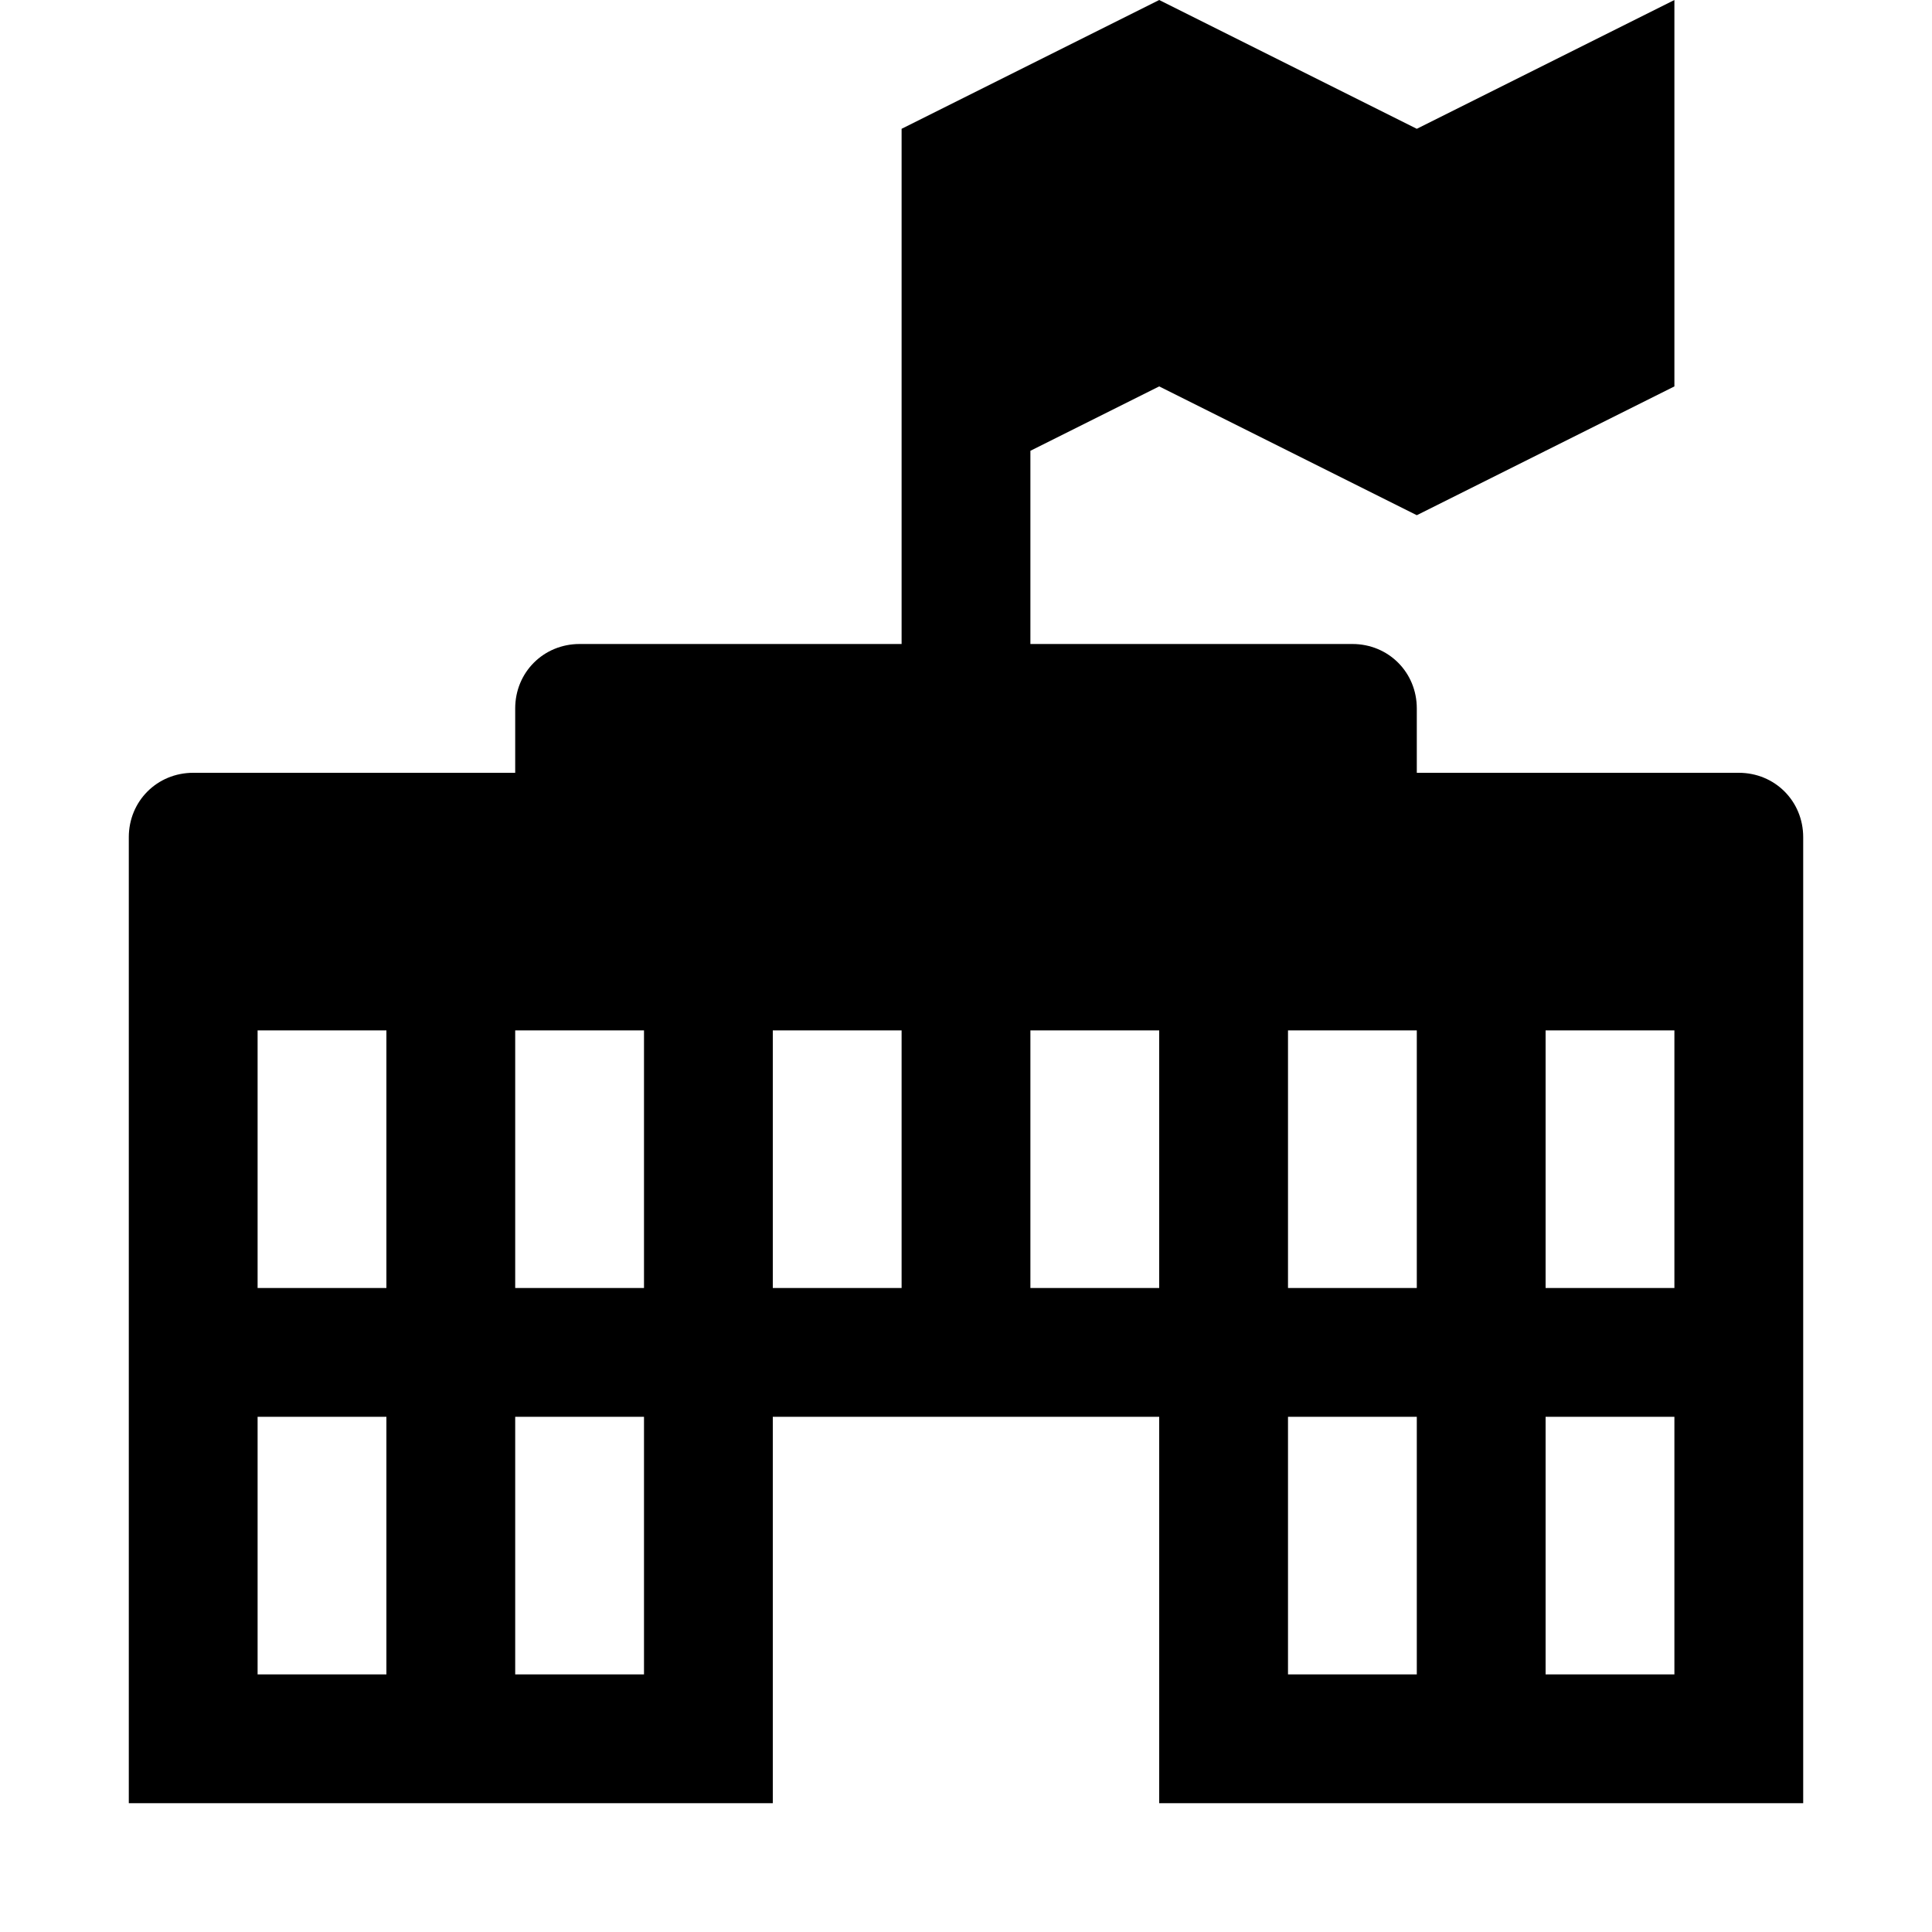
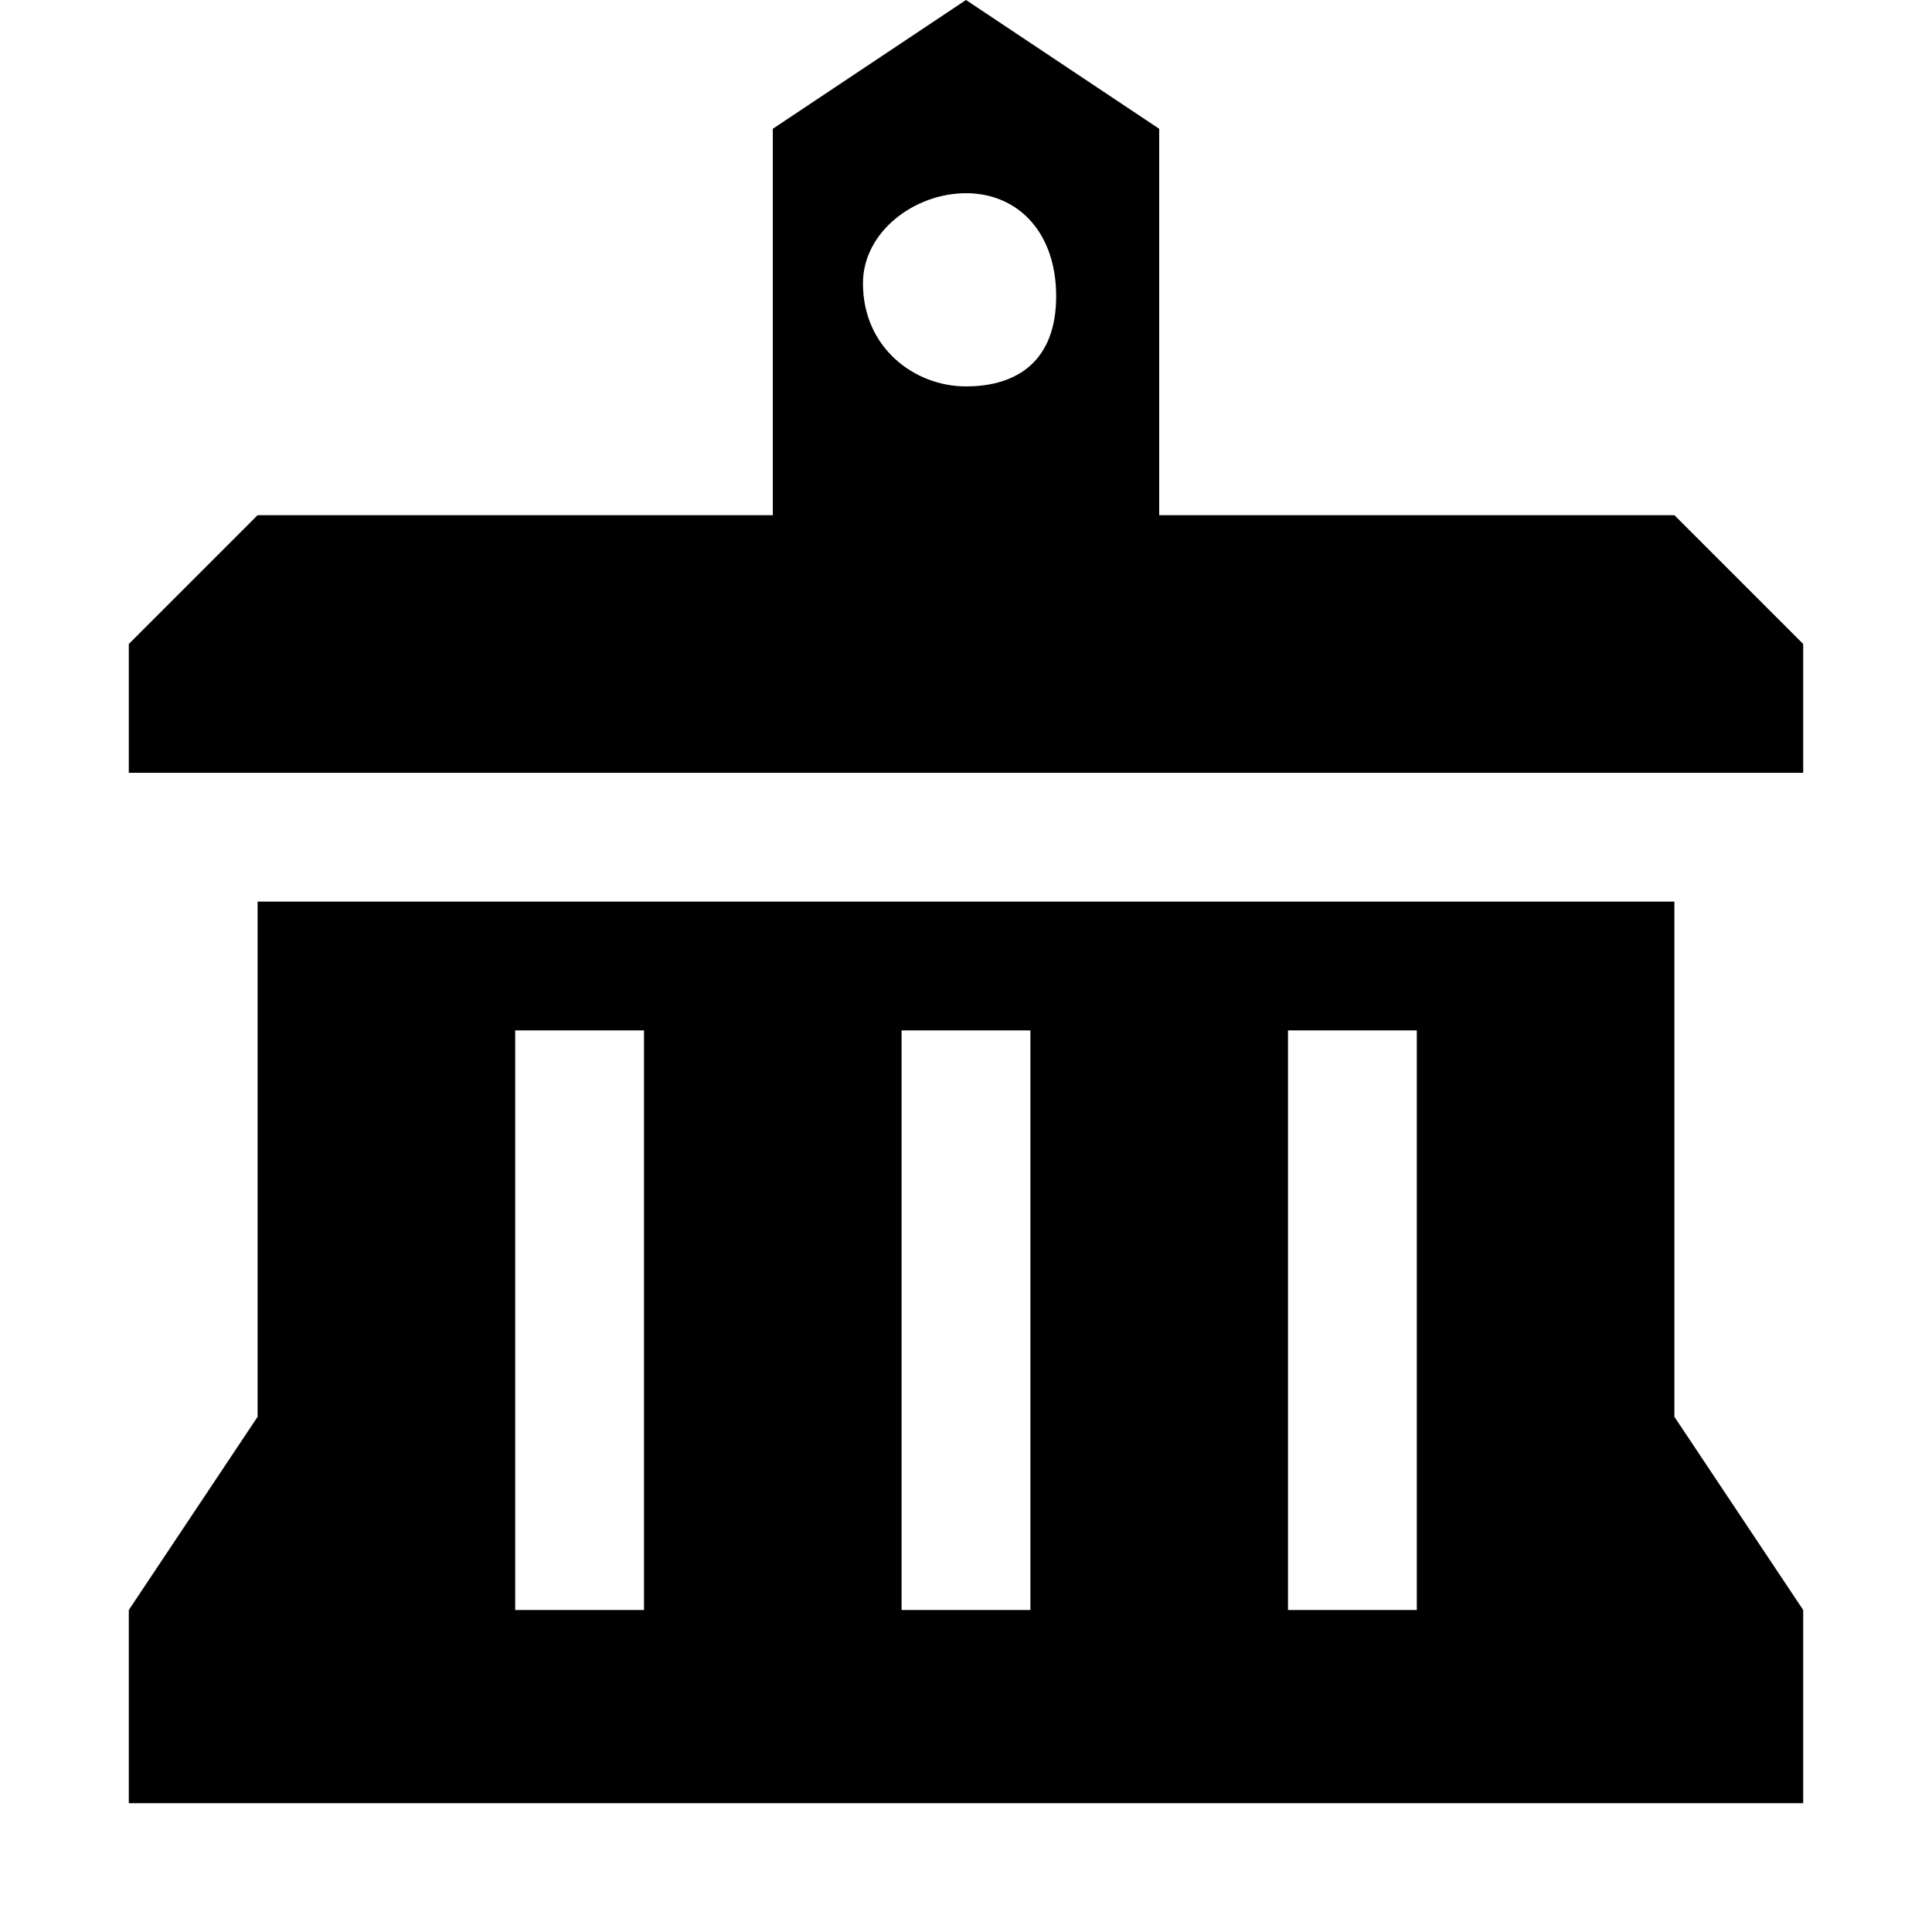
- <svg xmlns="http://www.w3.org/2000/svg" viewBox="0 0 15 15" version="1.1">
-   <path fill="rgba(0,0,0,1.0) #000" fill-opacity="1" stroke="rgba(255,255,255,1.0) #fff" stroke-width="0.0 0" stroke-opacity="1" d="M9 14L9 11L6 11L6 14L1 14L1 6.5C1 6.22 1.22 6 1.5 6L4 6L4 5.5C4 5.22 4.22 5 4.5 5L7 5L7 1L9 0L11 1L13 0L13 3L11 4L9 3L8 3.5L8 5L10.5 5C10.78 5 11 5.22 11 5.5L11 6L13.5 6C13.78 6 14 6.22 14 6.5L14 14L9 14ZM12 8L12 10L13 10L13 8L12 8ZM10 8L10 10L11 10L11 8L10 8ZM10 11L10 13L11 13L11 11L10 11ZM12 11L12 13L13 13L13 11L12 11ZM4 11L4 13L5 13L5 11L4 11ZM2 11L2 13L3 13L3 11L2 11ZM8 8L8 10L9 10L9 8L8 8ZM6 8L6 10L7 10L7 8L6 8ZM4 8L4 10L5 10L5 8L4 8ZM2 8L2 10L3 10L3 8L2 8Z" />
+ <svg xmlns="http://www.w3.org/2000/svg" version="1.1" id="town-hall" width="15" height="15" viewBox="0 0 15 15">
+   <path fill="rgba(0,0,0,1.0) #000" fill-opacity="1" stroke="rgba(255,255,255,1.0) #fff" stroke-width="0.0 0" stroke-opacity="1" d="M13,4H9l0-3L7.5,0L6,1v3H2L1,5v1h13V5L13,4z M7.5,1.5c0.4,0,0.7,0.3,0.7,0.8S7.9,3,7.5,3S6.7,2.7,6.7,2.2  C6.7,1.8,7.1,1.5,7.5,1.5z M13,7H2v4l-1,1.5V14h13v-1.5L13,11V7z M5,12.5H4V8h1V12.5z M8,12.5H7V8h1V12.5z M11,12.5h-1V8h1V12.5z" />
</svg>
